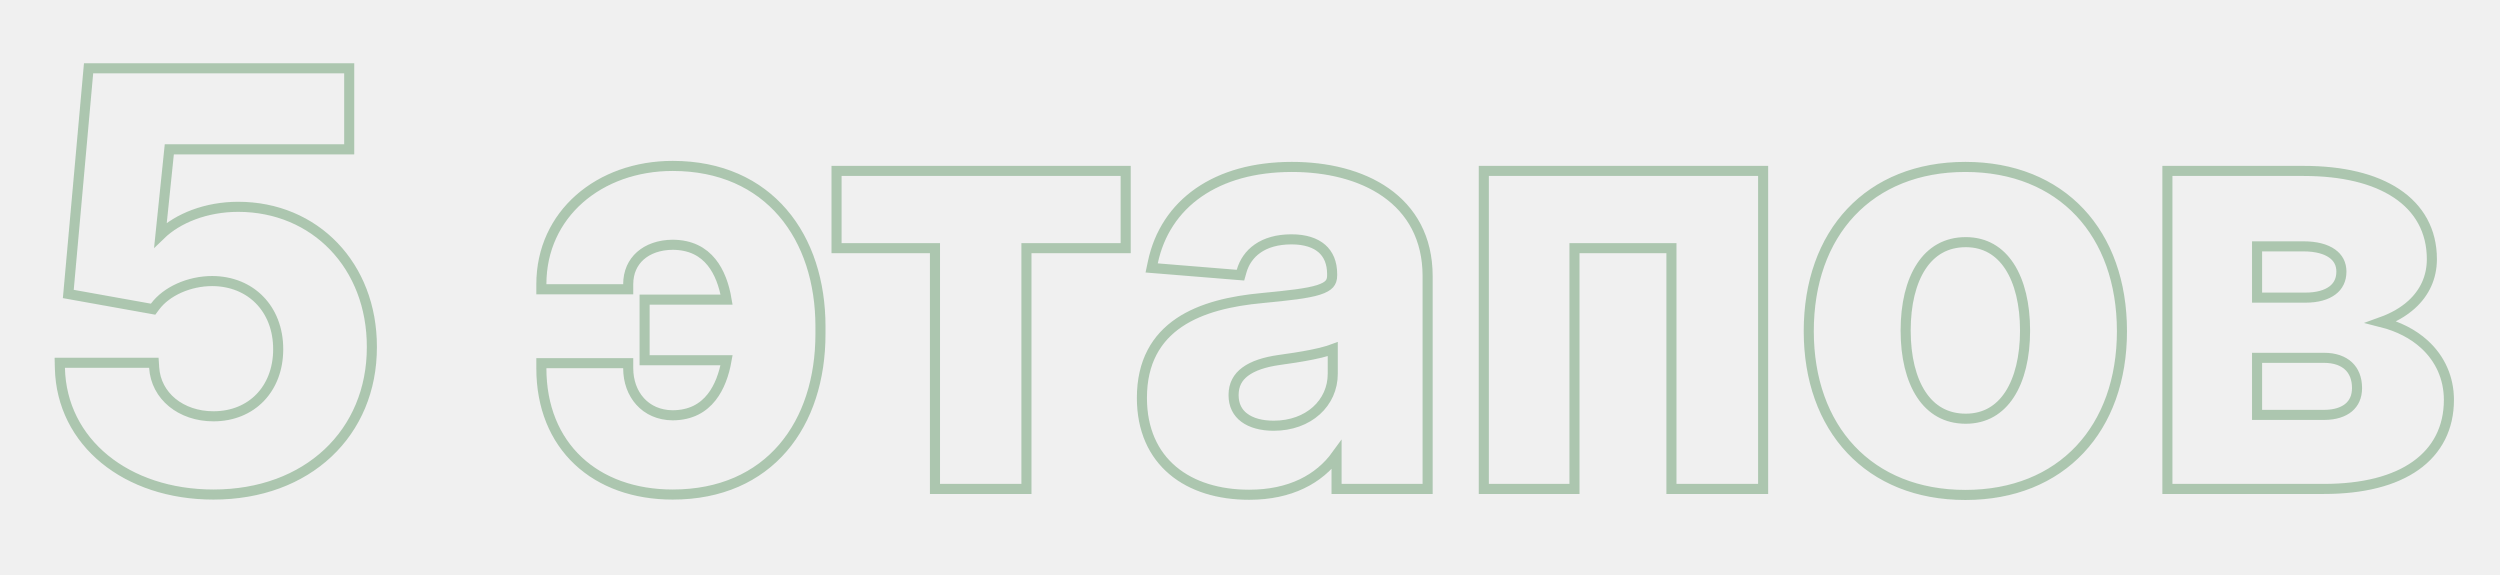
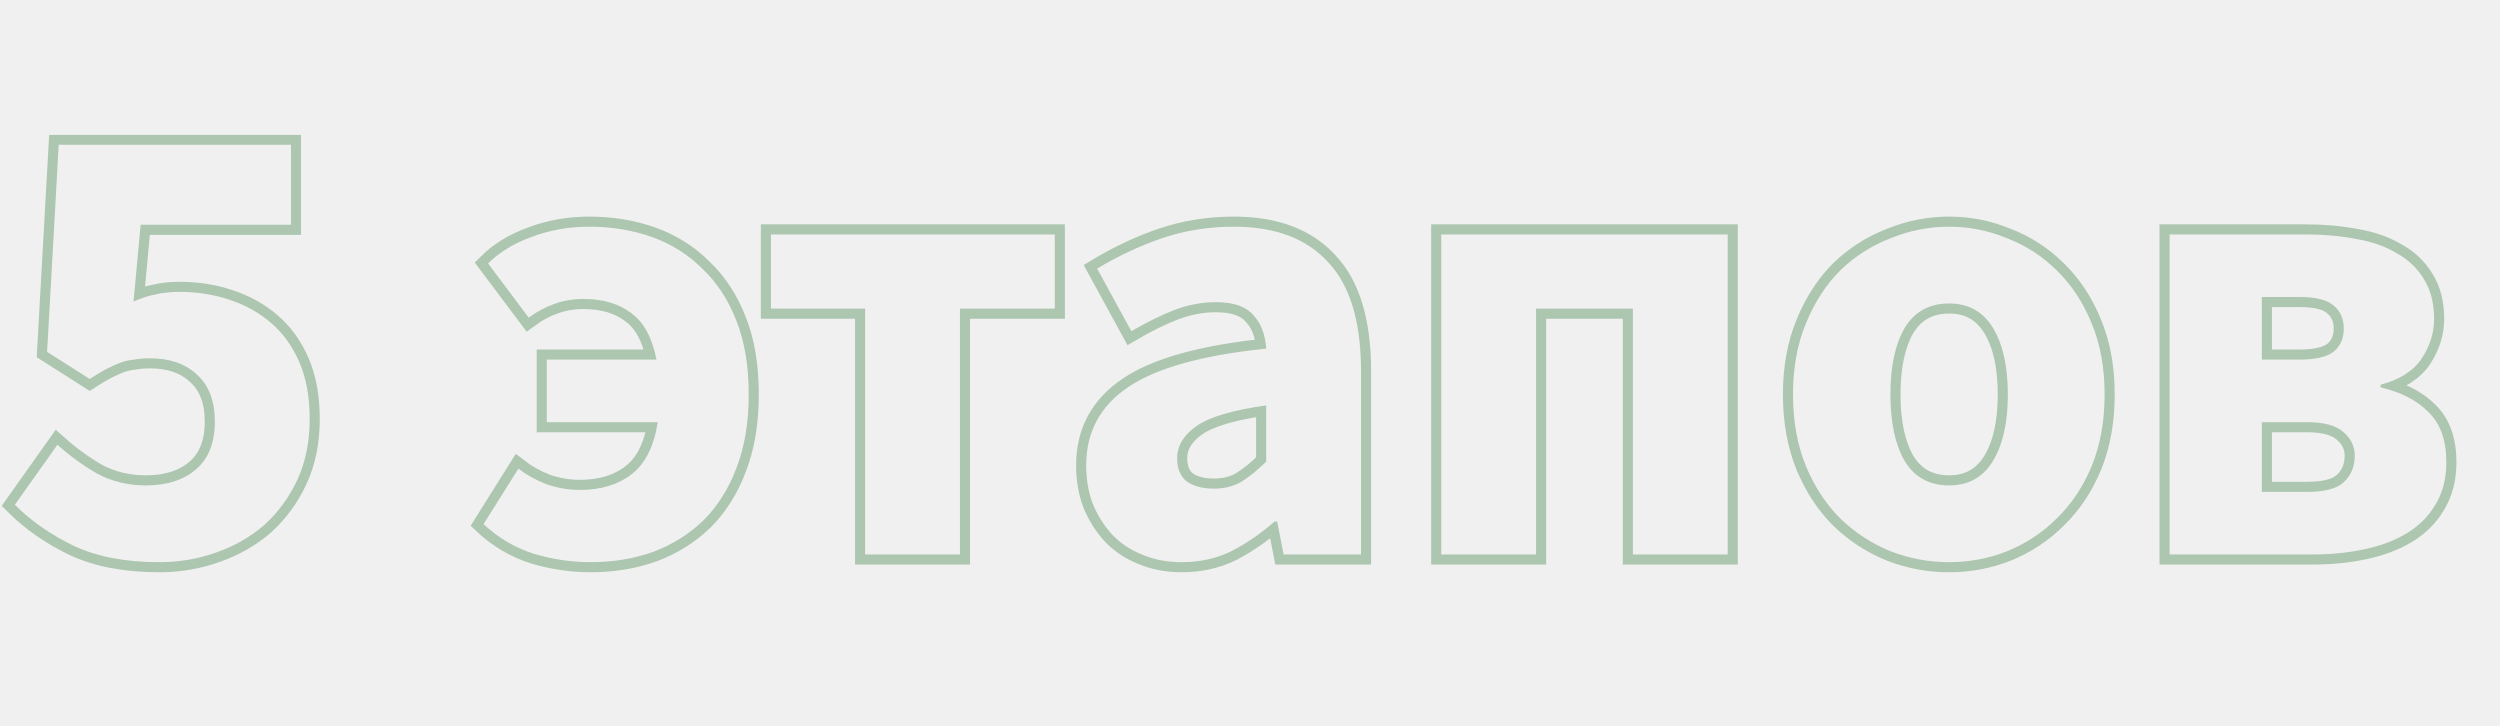
- <svg xmlns="http://www.w3.org/2000/svg" width="248" height="57" viewBox="0 0 248 57" fill="none">
-   <path opacity="0.4" d="M32.533 44.941C35.312 42.336 36.899 38.666 36.889 34.42C36.909 26.367 31.255 20.516 23.622 20.516C20.473 20.516 17.644 21.632 15.918 23.305L16.795 14.814H34.142H34.642V14.314V7.275V6.775H34.142H9.244H8.787L8.746 7.23L6.817 28.707L6.776 29.163L7.227 29.244L14.883 30.616L15.189 30.671L15.373 30.422C16.512 28.886 18.772 27.88 21.056 27.88C22.98 27.889 24.608 28.588 25.755 29.762C26.903 30.938 27.597 32.618 27.597 34.638C27.597 36.641 26.917 38.301 25.792 39.458C24.667 40.614 23.07 41.297 21.176 41.297C17.953 41.297 15.47 39.293 15.292 36.456L15.262 35.988H14.793H6.44H5.929L5.941 36.499C6.108 43.889 12.558 49.059 21.176 49.059C25.82 49.059 29.756 47.545 32.533 44.941ZM70.587 26.018C71.354 26.971 71.832 28.262 72.078 29.724H64.444H63.944V30.224V35.235V35.735H64.444H72.075C71.829 37.133 71.36 38.425 70.598 39.396C69.752 40.475 68.524 41.188 66.731 41.198C64.008 41.179 62.319 39.121 62.319 36.528V36.028H61.819H54.203H53.703V36.528C53.703 40.376 55.03 43.522 57.35 45.704C59.667 47.882 62.929 49.059 66.731 49.059C71.495 49.059 75.179 47.326 77.665 44.435C80.142 41.555 81.39 37.571 81.39 33.127V32.391C81.39 27.975 80.131 23.992 77.65 21.105C75.16 18.209 71.477 16.459 66.731 16.459C59.457 16.459 53.703 21.239 53.703 28.195V28.695H54.203H61.819H62.319V28.195C62.319 26.998 62.77 26.038 63.525 25.37C64.285 24.697 65.388 24.29 66.731 24.28C68.513 24.29 69.74 24.966 70.587 26.018ZM82.985 24.118V24.618H83.485H92.749V48.002V48.502H93.249H101.323H101.823V48.002V24.618H111.167H111.667V24.118V17.456V16.956H111.167H83.485H82.985V17.456V24.118ZM132.587 45.138V48.002V48.502H133.087H141.121H141.621V48.002V27.4C141.621 23.596 139.999 20.859 137.475 19.09C134.973 17.337 131.62 16.559 128.155 16.559C124.418 16.559 121.28 17.452 118.914 19.094C116.542 20.739 114.974 23.118 114.362 26.024L114.245 26.579L114.81 26.625L122.646 27.262L123.055 27.295L123.167 26.9C123.674 25.119 125.261 23.743 128.115 23.743C129.479 23.743 130.48 24.087 131.134 24.659C131.779 25.223 132.149 26.063 132.149 27.201V27.32C132.149 27.716 132.048 27.973 131.869 28.172C131.675 28.387 131.345 28.584 130.791 28.76C129.668 29.116 127.883 29.306 125.204 29.567C122.156 29.848 119.186 30.504 116.967 32.004C114.712 33.53 113.277 35.9 113.277 39.471C113.277 42.622 114.408 45.047 116.341 46.674C118.263 48.292 120.924 49.079 123.919 49.079C127.985 49.079 130.861 47.528 132.587 45.138ZM147.193 48.002V48.502H147.693H155.688H156.188V48.002V24.618H165.807V48.002V48.502H166.307H174.401H174.901V48.002V17.456V16.956H174.401H147.693H147.193V17.456V48.002ZM215.006 48.002V48.502H215.506H230.54C234.416 48.502 237.505 47.711 239.639 46.197C241.795 44.668 242.932 42.43 242.932 39.669C242.932 37.52 242.077 35.586 240.491 34.144C239.389 33.142 237.946 32.388 236.214 31.953C237.409 31.524 238.426 30.942 239.228 30.216C240.527 29.041 241.242 27.506 241.242 25.709C241.242 22.892 239.986 20.675 237.739 19.183C235.517 17.706 232.355 16.956 228.531 16.956H215.506H215.006V17.456V48.002ZM126.345 42.232C125.112 42.232 124.111 41.944 123.431 41.434C122.769 40.939 122.371 40.205 122.371 39.192C122.371 38.162 122.784 37.419 123.527 36.867C124.295 36.295 125.437 35.914 126.892 35.71C127.816 35.581 129.048 35.405 130.178 35.175C130.744 35.061 131.292 34.931 131.769 34.784C131.92 34.737 132.067 34.688 132.209 34.635V37.084C132.209 39.961 129.84 42.232 126.345 42.232ZM194.963 49.099C199.716 49.099 203.613 47.469 206.319 44.594C209.023 41.722 210.497 37.653 210.497 32.849C210.497 28.015 209.023 23.936 206.32 21.061C203.612 18.183 199.715 16.559 194.963 16.559C190.211 16.559 186.314 18.183 183.607 21.061C180.903 23.936 179.429 28.015 179.429 32.849C179.429 37.653 180.903 41.722 183.607 44.594C186.314 47.469 190.211 49.099 194.963 49.099ZM195.003 41.536C193.045 41.536 191.581 40.651 190.586 39.136C189.576 37.6 189.04 35.395 189.04 32.789C189.04 30.183 189.576 27.973 190.586 26.431C191.582 24.911 193.046 24.022 195.003 24.022C196.917 24.022 198.361 24.908 199.349 26.429C200.35 27.972 200.886 30.183 200.886 32.789C200.886 35.395 200.35 37.601 199.349 39.138C198.362 40.654 196.918 41.536 195.003 41.536ZM223.901 41.158V35.496H230.54C231.621 35.496 232.432 35.802 232.969 36.3C233.501 36.794 233.818 37.527 233.818 38.496C233.818 39.35 233.513 39.993 232.988 40.432C232.452 40.88 231.634 41.158 230.54 41.158H223.901ZM223.901 29.525V24.439H228.531C229.781 24.439 230.726 24.71 231.345 25.148C231.945 25.572 232.267 26.172 232.267 26.942C232.267 27.759 231.951 28.379 231.384 28.808C230.8 29.251 229.905 29.525 228.71 29.525H223.901Z" stroke="#45874E" />
+ <svg xmlns="http://www.w3.org/2000/svg" width="248" height="72" viewBox="0 0 248 72" fill="none">
+   <g opacity="0.4">
+     <mask id="path-1-outside-1" maskUnits="userSpaceOnUse" x="-0.528" y="13.36" width="245" height="44" fill="black">
+       <rect fill="white" x="-0.528" y="13.36" width="245" height="44" />
+       <path d="M15.808 55.768C12.48 55.768 9.664 55.235 7.36 54.168C5.056 53.059 3.093 51.693 1.472 50.072L5.696 44.12C6.933 45.229 8.256 46.189 9.664 47C11.115 47.768 12.715 48.152 14.464 48.152C16.555 48.152 18.219 47.619 19.456 46.552C20.693 45.485 21.312 43.907 21.312 41.816C21.312 39.768 20.715 38.211 19.52 37.144C18.368 36.077 16.832 35.544 14.912 35.544C14.315 35.544 13.781 35.587 13.312 35.672C12.843 35.715 12.373 35.821 11.904 35.992C11.477 36.163 11.008 36.376 10.496 36.632C10.027 36.888 9.493 37.208 8.896 37.592L4.672 34.904L5.824 14.36H28.864V22.296H13.952L13.248 29.912C14.016 29.571 14.741 29.336 15.424 29.208C16.149 29.037 16.939 28.952 17.792 28.952C19.541 28.952 21.184 29.208 22.72 29.72C24.299 30.232 25.685 31 26.88 32.024C28.075 33.048 29.013 34.349 29.696 35.928C30.379 37.507 30.72 39.384 30.72 41.56C30.72 43.821 30.315 45.827 29.504 47.576C28.693 49.325 27.605 50.819 26.24 52.056C24.875 53.251 23.275 54.168 21.44 54.808C19.648 55.448 17.771 55.768 15.808 55.768ZM58.593 55.768C56.716 55.768 54.838 55.491 52.961 54.936C51.084 54.339 49.42 53.357 47.969 51.992L51.425 46.488C52.193 47.085 53.11 47.597 54.177 48.024C55.286 48.408 56.396 48.6 57.505 48.6C59.596 48.6 61.302 48.088 62.625 47.064C63.99 46.04 64.865 44.312 65.249 41.88H54.241V35.672H65.121C64.694 33.496 63.862 31.96 62.625 31.064C61.388 30.125 59.809 29.656 57.889 29.656C56.822 29.656 55.841 29.827 54.945 30.168C54.092 30.467 53.26 30.915 52.449 31.512L48.417 26.136C49.526 25.027 50.956 24.152 52.705 23.512C54.497 22.829 56.417 22.488 58.465 22.488C60.684 22.488 62.753 22.829 64.673 23.512C66.593 24.195 68.257 25.24 69.665 26.648C71.116 28.013 72.246 29.741 73.057 31.832C73.868 33.88 74.273 36.312 74.273 39.128C74.273 41.901 73.868 44.333 73.057 46.424C72.289 48.472 71.201 50.2 69.793 51.608C68.385 52.973 66.721 54.019 64.801 54.744C62.881 55.427 60.812 55.768 58.593 55.768ZM85.82 55V30.616H76.476V23.256H104.636V30.616H95.228V55H85.82ZM117.222 55.768C115.772 55.768 114.449 55.512 113.254 55C112.102 54.531 111.121 53.869 110.31 53.016C109.5 52.12 108.86 51.096 108.39 49.944C107.964 48.792 107.75 47.533 107.75 46.168C107.75 42.84 109.158 40.237 111.974 38.36C114.79 36.483 119.334 35.224 125.606 34.584C125.521 33.176 125.094 32.067 124.326 31.256C123.601 30.403 122.364 29.976 120.614 29.976C119.249 29.976 117.884 30.232 116.518 30.744C115.196 31.256 113.766 31.96 112.23 32.856L108.838 26.648C110.886 25.411 113.02 24.408 115.238 23.64C117.5 22.872 119.889 22.488 122.406 22.488C126.502 22.488 129.617 23.661 131.75 26.008C133.926 28.312 135.014 31.917 135.014 36.824V55H127.334L126.694 51.736H126.438C125.073 52.931 123.644 53.912 122.15 54.68C120.657 55.405 119.014 55.768 117.222 55.768ZM120.422 48.472C121.489 48.472 122.406 48.237 123.174 47.768C123.942 47.299 124.753 46.637 125.606 45.784V40.216C122.278 40.685 119.974 41.368 118.694 42.264C117.414 43.16 116.774 44.227 116.774 45.464C116.774 46.488 117.094 47.256 117.734 47.768C118.417 48.237 119.313 48.472 120.422 48.472ZM142.972 55V23.256H171.388V55H161.98V30.616H152.38V55H142.972ZM193.354 55.768C191.349 55.768 189.408 55.405 187.53 54.68C185.653 53.912 183.989 52.824 182.538 51.416C181.13 50.008 180 48.28 179.146 46.232C178.293 44.141 177.866 41.773 177.866 39.128C177.866 36.483 178.293 34.136 179.146 32.088C180 29.997 181.13 28.248 182.538 26.84C183.989 25.432 185.653 24.365 187.53 23.64C189.408 22.872 191.349 22.488 193.354 22.488C195.36 22.488 197.28 22.872 199.114 23.64C200.992 24.365 202.634 25.432 204.042 26.84C205.493 28.248 206.645 29.997 207.498 32.088C208.352 34.136 208.778 36.483 208.778 39.128C208.778 41.773 208.352 44.141 207.498 46.232C206.645 48.28 205.493 50.008 204.042 51.416C202.634 52.824 200.992 53.912 199.114 54.68C197.28 55.405 195.36 55.768 193.354 55.768ZM193.354 48.152C195.274 48.152 196.725 47.341 197.706 45.72C198.688 44.099 199.178 41.901 199.178 39.128C199.178 36.355 198.688 34.157 197.706 32.536C196.725 30.915 195.274 30.104 193.354 30.104C191.392 30.104 189.92 30.915 188.938 32.536C188 34.157 187.53 36.355 187.53 39.128C187.53 41.901 188 44.099 188.938 45.72C189.92 47.341 191.392 48.152 193.354 48.152ZM215.222 55V23.256H228.726C230.518 23.256 232.182 23.405 233.718 23.704C235.254 23.96 236.598 24.429 237.75 25.112C238.902 25.752 239.798 26.605 240.438 27.672C241.121 28.739 241.462 30.061 241.462 31.64C241.462 33.005 241.057 34.307 240.246 35.544C239.436 36.781 238.07 37.656 236.15 38.168V38.424C238.156 38.893 239.734 39.704 240.886 40.856C242.081 42.008 242.678 43.672 242.678 45.848C242.678 47.469 242.316 48.877 241.59 50.072C240.908 51.224 239.969 52.163 238.774 52.888C237.58 53.613 236.172 54.147 234.55 54.488C232.972 54.829 231.286 55 229.494 55H215.222ZM224.374 35.672H228.086C229.665 35.672 230.796 35.416 231.478 34.904C232.161 34.349 232.502 33.581 232.502 32.6C232.502 31.619 232.161 30.851 231.478 30.296C230.838 29.741 229.729 29.464 228.15 29.464H224.374V35.672ZM224.374 48.792H228.918C230.625 48.792 231.82 48.472 232.502 47.832C233.228 47.149 233.59 46.275 233.59 45.208C233.59 44.269 233.206 43.48 232.438 42.84C231.713 42.2 230.518 41.88 228.854 41.88H224.374V48.792Z" />
+     </mask>
+     <path d="M15.808 55.768C12.48 55.768 9.664 55.235 7.36 54.168C5.056 53.059 3.093 51.693 1.472 50.072L5.696 44.12C6.933 45.229 8.256 46.189 9.664 47C11.115 47.768 12.715 48.152 14.464 48.152C16.555 48.152 18.219 47.619 19.456 46.552C20.693 45.485 21.312 43.907 21.312 41.816C21.312 39.768 20.715 38.211 19.52 37.144C18.368 36.077 16.832 35.544 14.912 35.544C14.315 35.544 13.781 35.587 13.312 35.672C12.843 35.715 12.373 35.821 11.904 35.992C11.477 36.163 11.008 36.376 10.496 36.632C10.027 36.888 9.493 37.208 8.896 37.592L4.672 34.904L5.824 14.36H28.864V22.296H13.952L13.248 29.912C14.016 29.571 14.741 29.336 15.424 29.208C16.149 29.037 16.939 28.952 17.792 28.952C19.541 28.952 21.184 29.208 22.72 29.72C24.299 30.232 25.685 31 26.88 32.024C28.075 33.048 29.013 34.349 29.696 35.928C30.379 37.507 30.72 39.384 30.72 41.56C30.72 43.821 30.315 45.827 29.504 47.576C28.693 49.325 27.605 50.819 26.24 52.056C24.875 53.251 23.275 54.168 21.44 54.808C19.648 55.448 17.771 55.768 15.808 55.768ZM58.593 55.768C56.716 55.768 54.838 55.491 52.961 54.936C51.084 54.339 49.42 53.357 47.969 51.992L51.425 46.488C52.193 47.085 53.11 47.597 54.177 48.024C55.286 48.408 56.396 48.6 57.505 48.6C59.596 48.6 61.302 48.088 62.625 47.064C63.99 46.04 64.865 44.312 65.249 41.88H54.241V35.672H65.121C64.694 33.496 63.862 31.96 62.625 31.064C61.388 30.125 59.809 29.656 57.889 29.656C56.822 29.656 55.841 29.827 54.945 30.168C54.092 30.467 53.26 30.915 52.449 31.512L48.417 26.136C49.526 25.027 50.956 24.152 52.705 23.512C54.497 22.829 56.417 22.488 58.465 22.488C60.684 22.488 62.753 22.829 64.673 23.512C66.593 24.195 68.257 25.24 69.665 26.648C71.116 28.013 72.246 29.741 73.057 31.832C73.868 33.88 74.273 36.312 74.273 39.128C74.273 41.901 73.868 44.333 73.057 46.424C72.289 48.472 71.201 50.2 69.793 51.608C68.385 52.973 66.721 54.019 64.801 54.744C62.881 55.427 60.812 55.768 58.593 55.768ZM85.82 55V30.616H76.476V23.256H104.636V30.616H95.228V55H85.82ZM117.222 55.768C115.772 55.768 114.449 55.512 113.254 55C112.102 54.531 111.121 53.869 110.31 53.016C109.5 52.12 108.86 51.096 108.39 49.944C107.964 48.792 107.75 47.533 107.75 46.168C107.75 42.84 109.158 40.237 111.974 38.36C114.79 36.483 119.334 35.224 125.606 34.584C125.521 33.176 125.094 32.067 124.326 31.256C123.601 30.403 122.364 29.976 120.614 29.976C119.249 29.976 117.884 30.232 116.518 30.744C115.196 31.256 113.766 31.96 112.23 32.856L108.838 26.648C110.886 25.411 113.02 24.408 115.238 23.64C117.5 22.872 119.889 22.488 122.406 22.488C126.502 22.488 129.617 23.661 131.75 26.008C133.926 28.312 135.014 31.917 135.014 36.824V55H127.334L126.694 51.736H126.438C125.073 52.931 123.644 53.912 122.15 54.68C120.657 55.405 119.014 55.768 117.222 55.768ZM120.422 48.472C121.489 48.472 122.406 48.237 123.174 47.768C123.942 47.299 124.753 46.637 125.606 45.784V40.216C122.278 40.685 119.974 41.368 118.694 42.264C117.414 43.16 116.774 44.227 116.774 45.464C116.774 46.488 117.094 47.256 117.734 47.768C118.417 48.237 119.313 48.472 120.422 48.472ZM142.972 55V23.256H171.388V55H161.98V30.616H152.38V55H142.972ZM193.354 55.768C191.349 55.768 189.408 55.405 187.53 54.68C185.653 53.912 183.989 52.824 182.538 51.416C181.13 50.008 180 48.28 179.146 46.232C178.293 44.141 177.866 41.773 177.866 39.128C177.866 36.483 178.293 34.136 179.146 32.088C180 29.997 181.13 28.248 182.538 26.84C183.989 25.432 185.653 24.365 187.53 23.64C189.408 22.872 191.349 22.488 193.354 22.488C195.36 22.488 197.28 22.872 199.114 23.64C200.992 24.365 202.634 25.432 204.042 26.84C205.493 28.248 206.645 29.997 207.498 32.088C208.352 34.136 208.778 36.483 208.778 39.128C208.778 41.773 208.352 44.141 207.498 46.232C206.645 48.28 205.493 50.008 204.042 51.416C202.634 52.824 200.992 53.912 199.114 54.68C197.28 55.405 195.36 55.768 193.354 55.768ZM193.354 48.152C195.274 48.152 196.725 47.341 197.706 45.72C198.688 44.099 199.178 41.901 199.178 39.128C199.178 36.355 198.688 34.157 197.706 32.536C196.725 30.915 195.274 30.104 193.354 30.104C191.392 30.104 189.92 30.915 188.938 32.536C188 34.157 187.53 36.355 187.53 39.128C187.53 41.901 188 44.099 188.938 45.72C189.92 47.341 191.392 48.152 193.354 48.152ZM215.222 55V23.256H228.726C230.518 23.256 232.182 23.405 233.718 23.704C235.254 23.96 236.598 24.429 237.75 25.112C238.902 25.752 239.798 26.605 240.438 27.672C241.121 28.739 241.462 30.061 241.462 31.64C241.462 33.005 241.057 34.307 240.246 35.544C239.436 36.781 238.07 37.656 236.15 38.168V38.424C238.156 38.893 239.734 39.704 240.886 40.856C242.081 42.008 242.678 43.672 242.678 45.848C242.678 47.469 242.316 48.877 241.59 50.072C240.908 51.224 239.969 52.163 238.774 52.888C237.58 53.613 236.172 54.147 234.55 54.488C232.972 54.829 231.286 55 229.494 55H215.222ZM224.374 35.672H228.086C229.665 35.672 230.796 35.416 231.478 34.904C232.161 34.349 232.502 33.581 232.502 32.6C232.502 31.619 232.161 30.851 231.478 30.296C230.838 29.741 229.729 29.464 228.15 29.464H224.374V35.672ZM224.374 48.792H228.918C230.625 48.792 231.82 48.472 232.502 47.832C233.228 47.149 233.59 46.275 233.59 45.208C233.59 44.269 233.206 43.48 232.438 42.84C231.713 42.2 230.518 41.88 228.854 41.88H224.374V48.792Z" stroke="#45874E" stroke-width="2" mask="url(#path-1-outside-1)" />
+   </g>
</svg>
